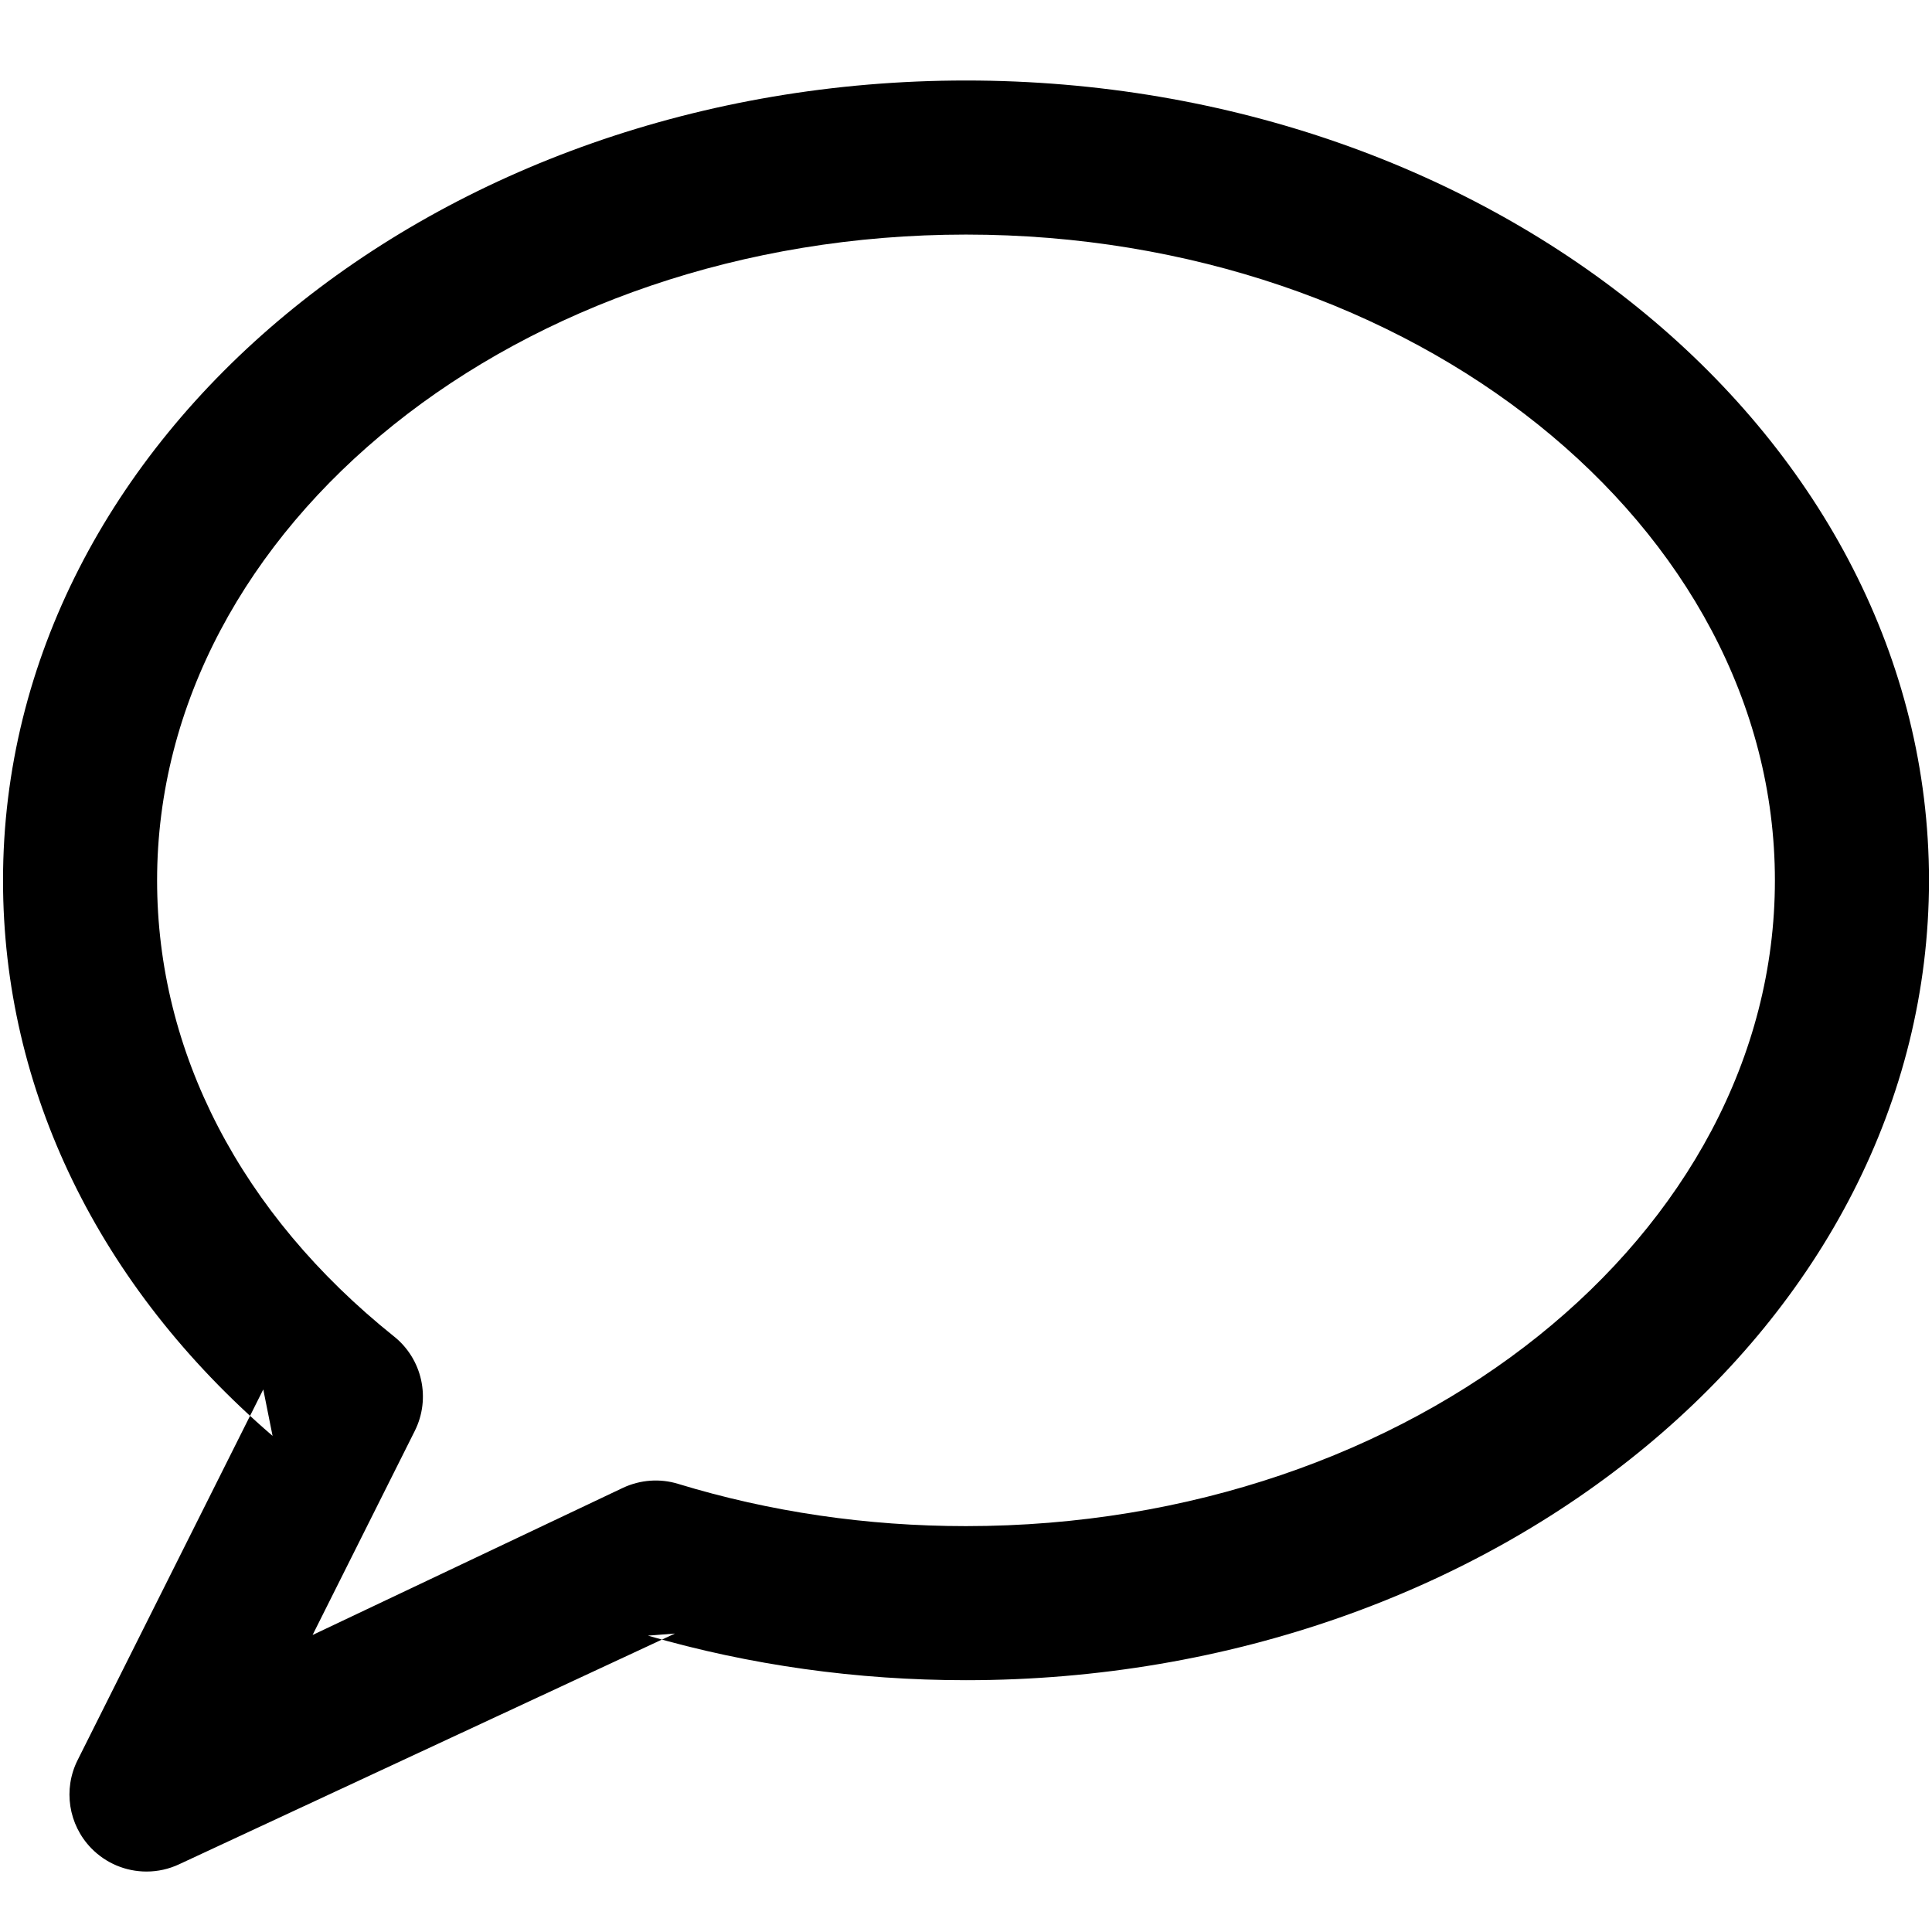
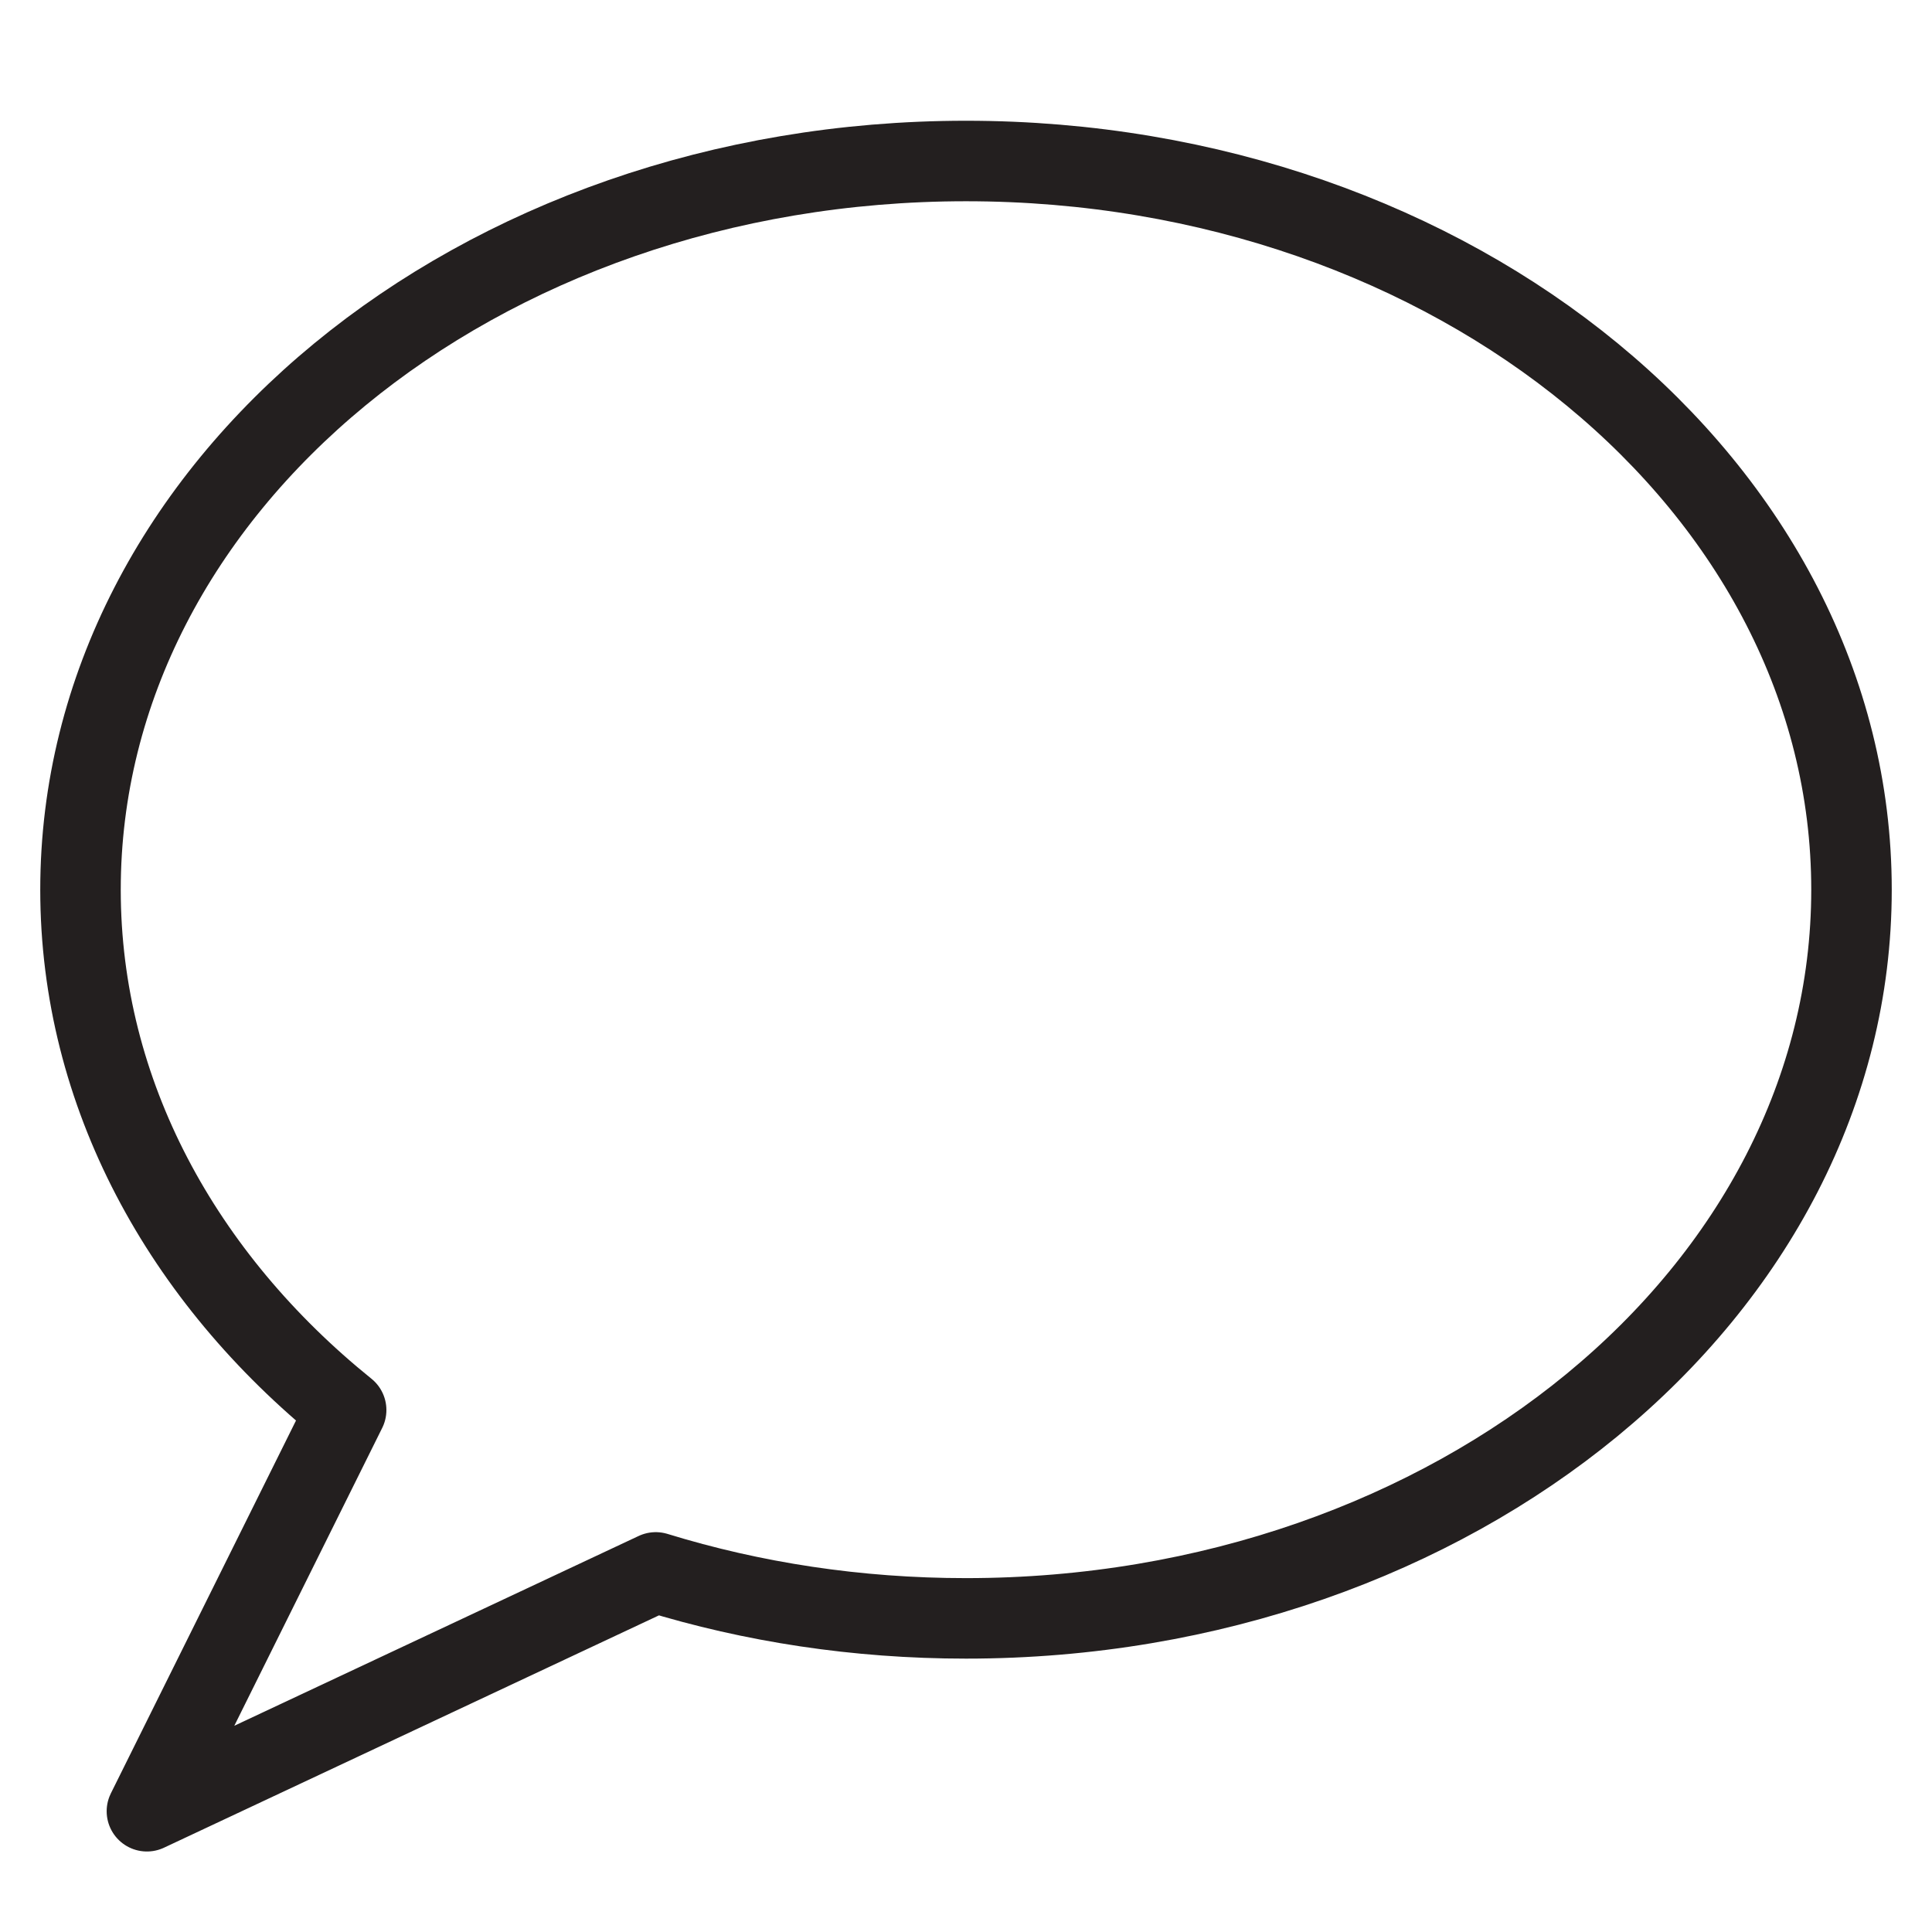
<svg xmlns="http://www.w3.org/2000/svg" width="48px" height="48px" viewBox="0 0 48 48" version="1.1">
  <defs />
  <g id="Icons" stroke="none" stroke-width="1" fill="none" fill-rule="evenodd">
-     <g id="comment" fill="#000000">
-       <g id="Fill-188" transform="translate(0, 2)">
-         <path d="M0.075,19.873 C0.075,25.079 2.452,29.958 6.772,33.674 L6.541,32.52 L1.929,41.728 C1.564,42.454 1.699,43.334 2.267,43.918 C2.629,44.291 3.125,44.498 3.64,44.498 C3.92,44.498 4.195,44.437 4.451,44.317 L16.768,38.585 L16.098,38.637 C18.632,39.372 21.289,39.744 24,39.744 C37.156,39.744 47.925,30.876 47.925,19.873 C47.925,8.869 37.156,0 24,0 C10.844,0 0.075,8.869 0.075,19.873 L0.075,19.873 L0.075,19.873 Z M15.483,34.962 L7.766,38.621 L10.304,33.553 C10.709,32.746 10.494,31.765 9.787,31.202 C5.982,28.156 3.903,24.137 3.903,19.873 C3.903,11.077 12.88,3.828 24,3.828 C35.12,3.828 44.097,11.077 44.097,19.873 C44.097,28.668 35.121,35.916 24,35.916 C21.535,35.916 19.128,35.562 16.847,34.866 C16.399,34.728 15.911,34.763 15.483,34.962 Z" />
+     <g id="comment" stroke-width="2" stroke="#231F1F" stroke-linejoin="round">
+       <g id="Stroke-342" transform="translate(2, 4)">
+         <path d="M44,18.105 C44,28.102 34.151,36.208 22,36.208 C19.288,36.208 16.691,35.805 14.292,35.066 L1.65,41 L6.6,31.032 C2.528,27.746 0,23.169 0,18.105 C0,8.106 9.849,0 22,0 C34.151,0 44,8.106 44,18.105 L44,18.105 Z" />
      </g>
    </g>
  </g>
</svg>
